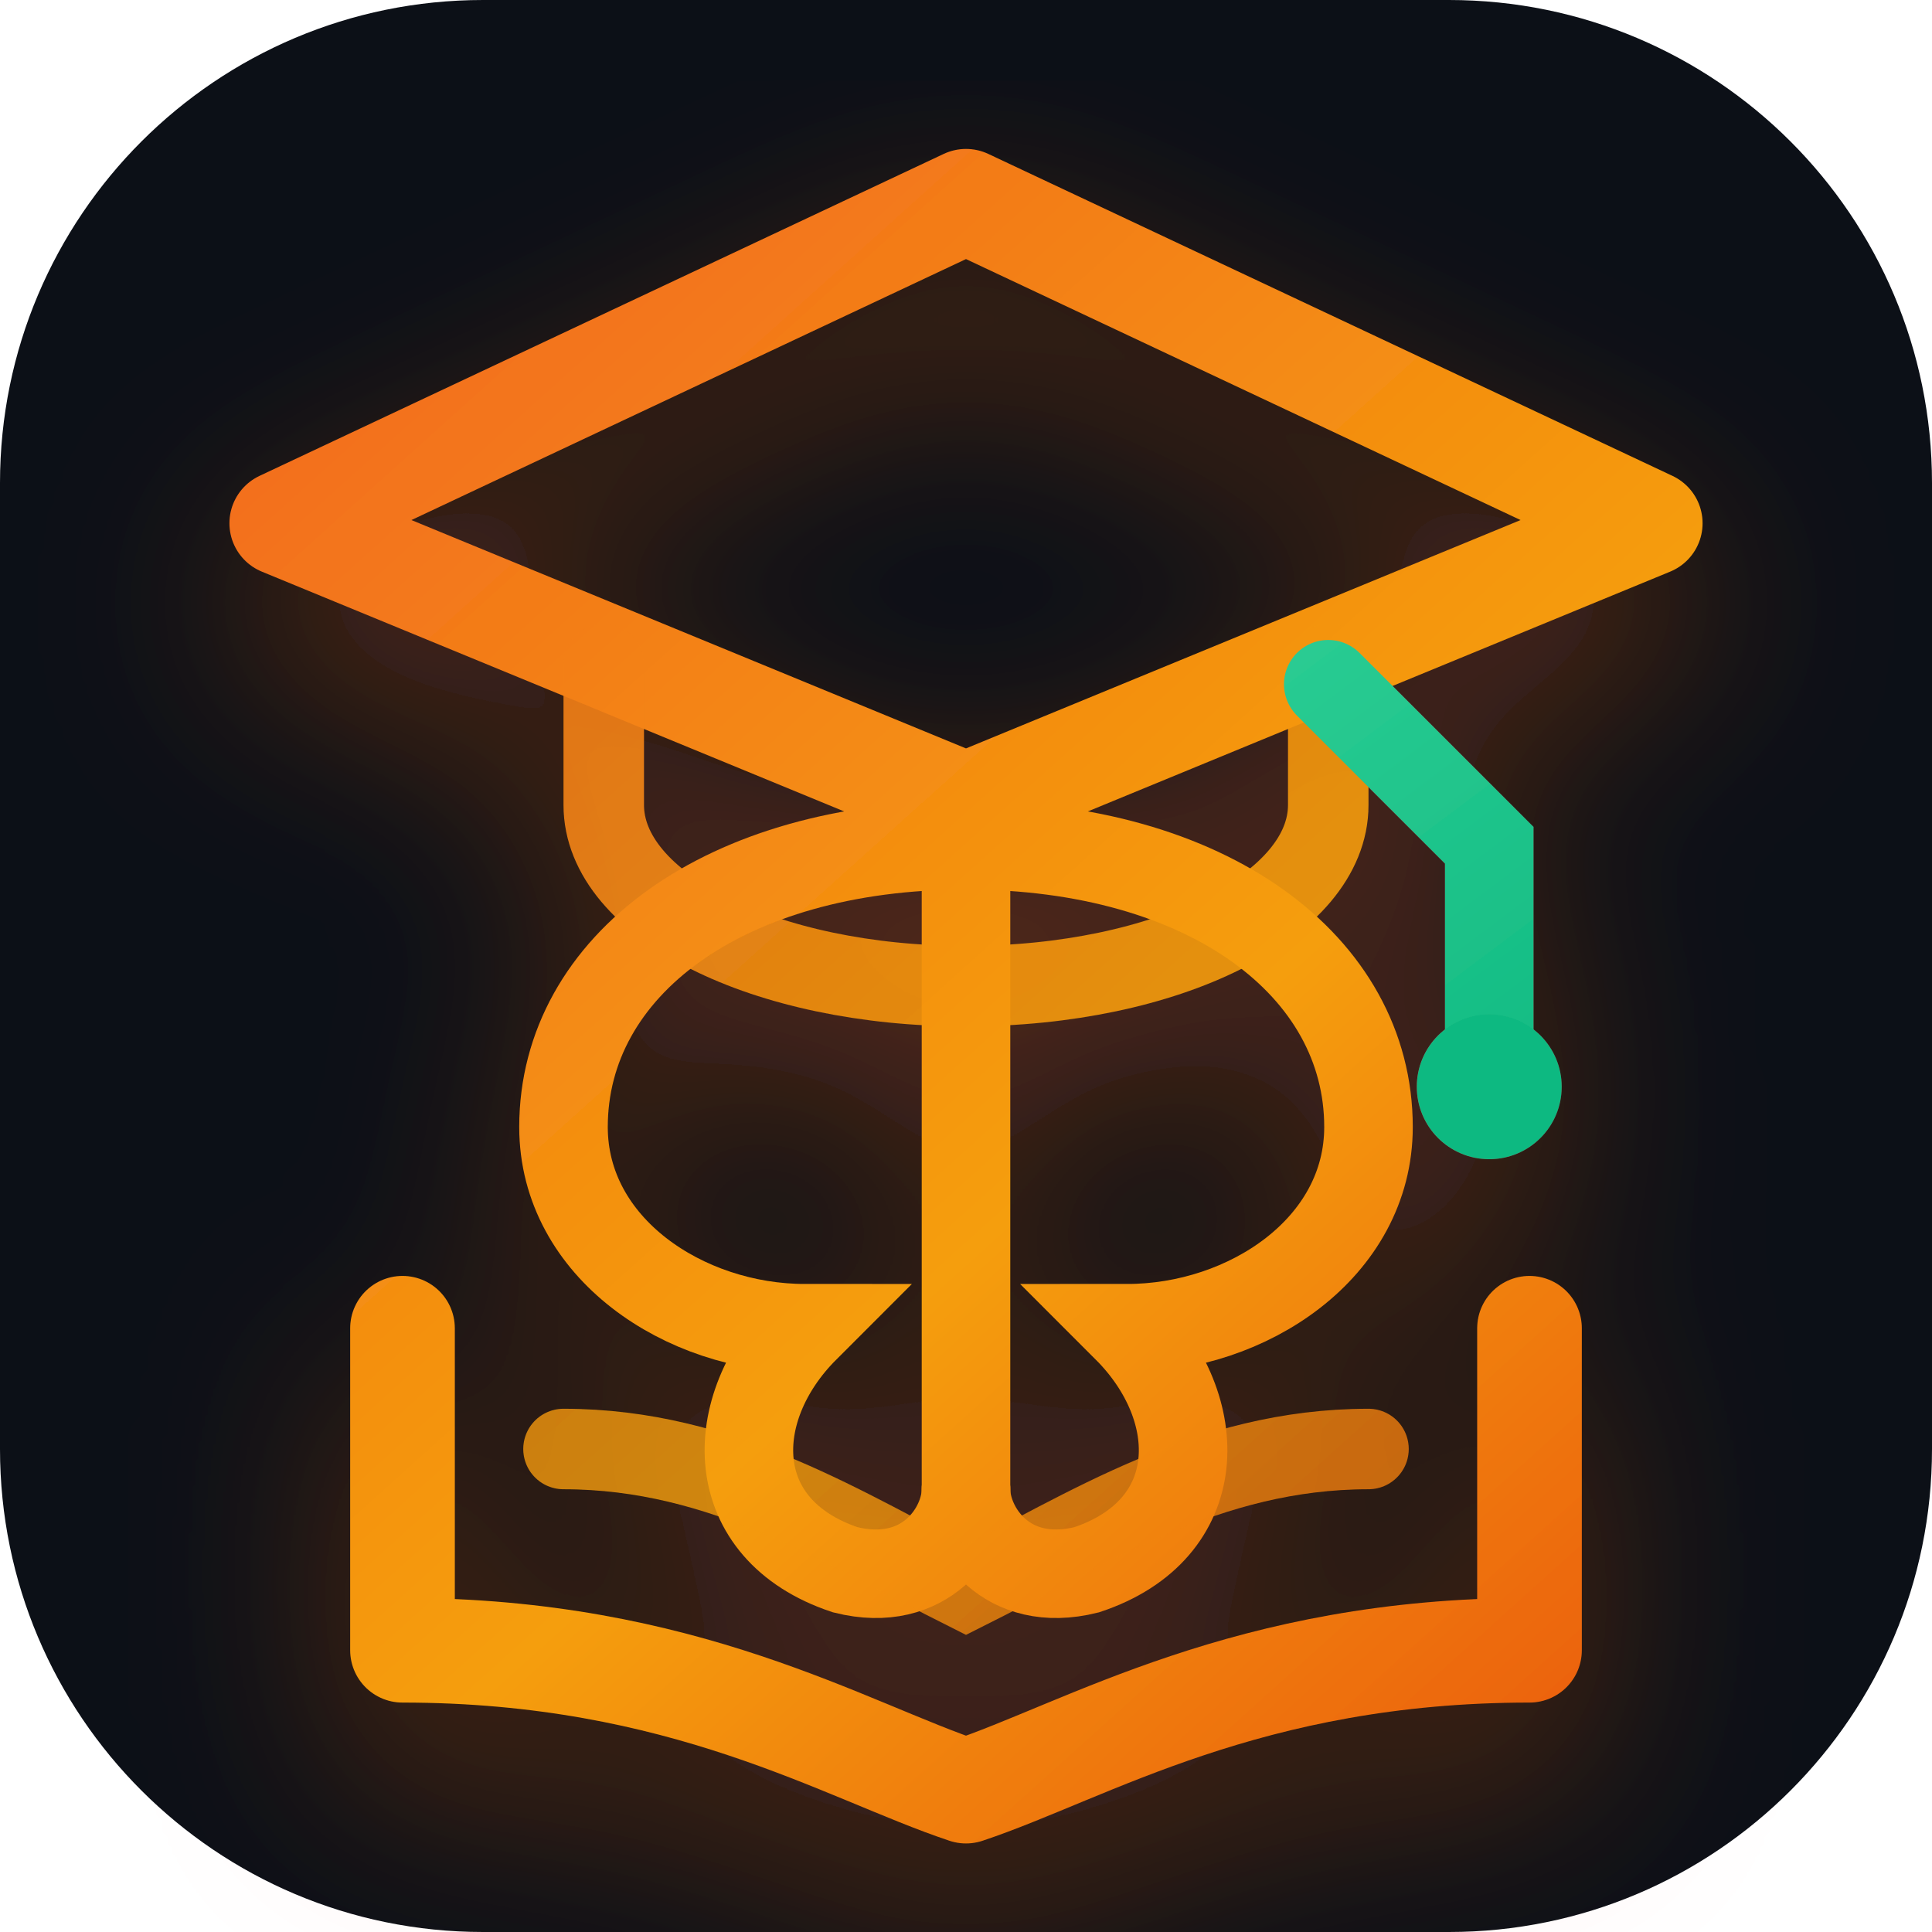
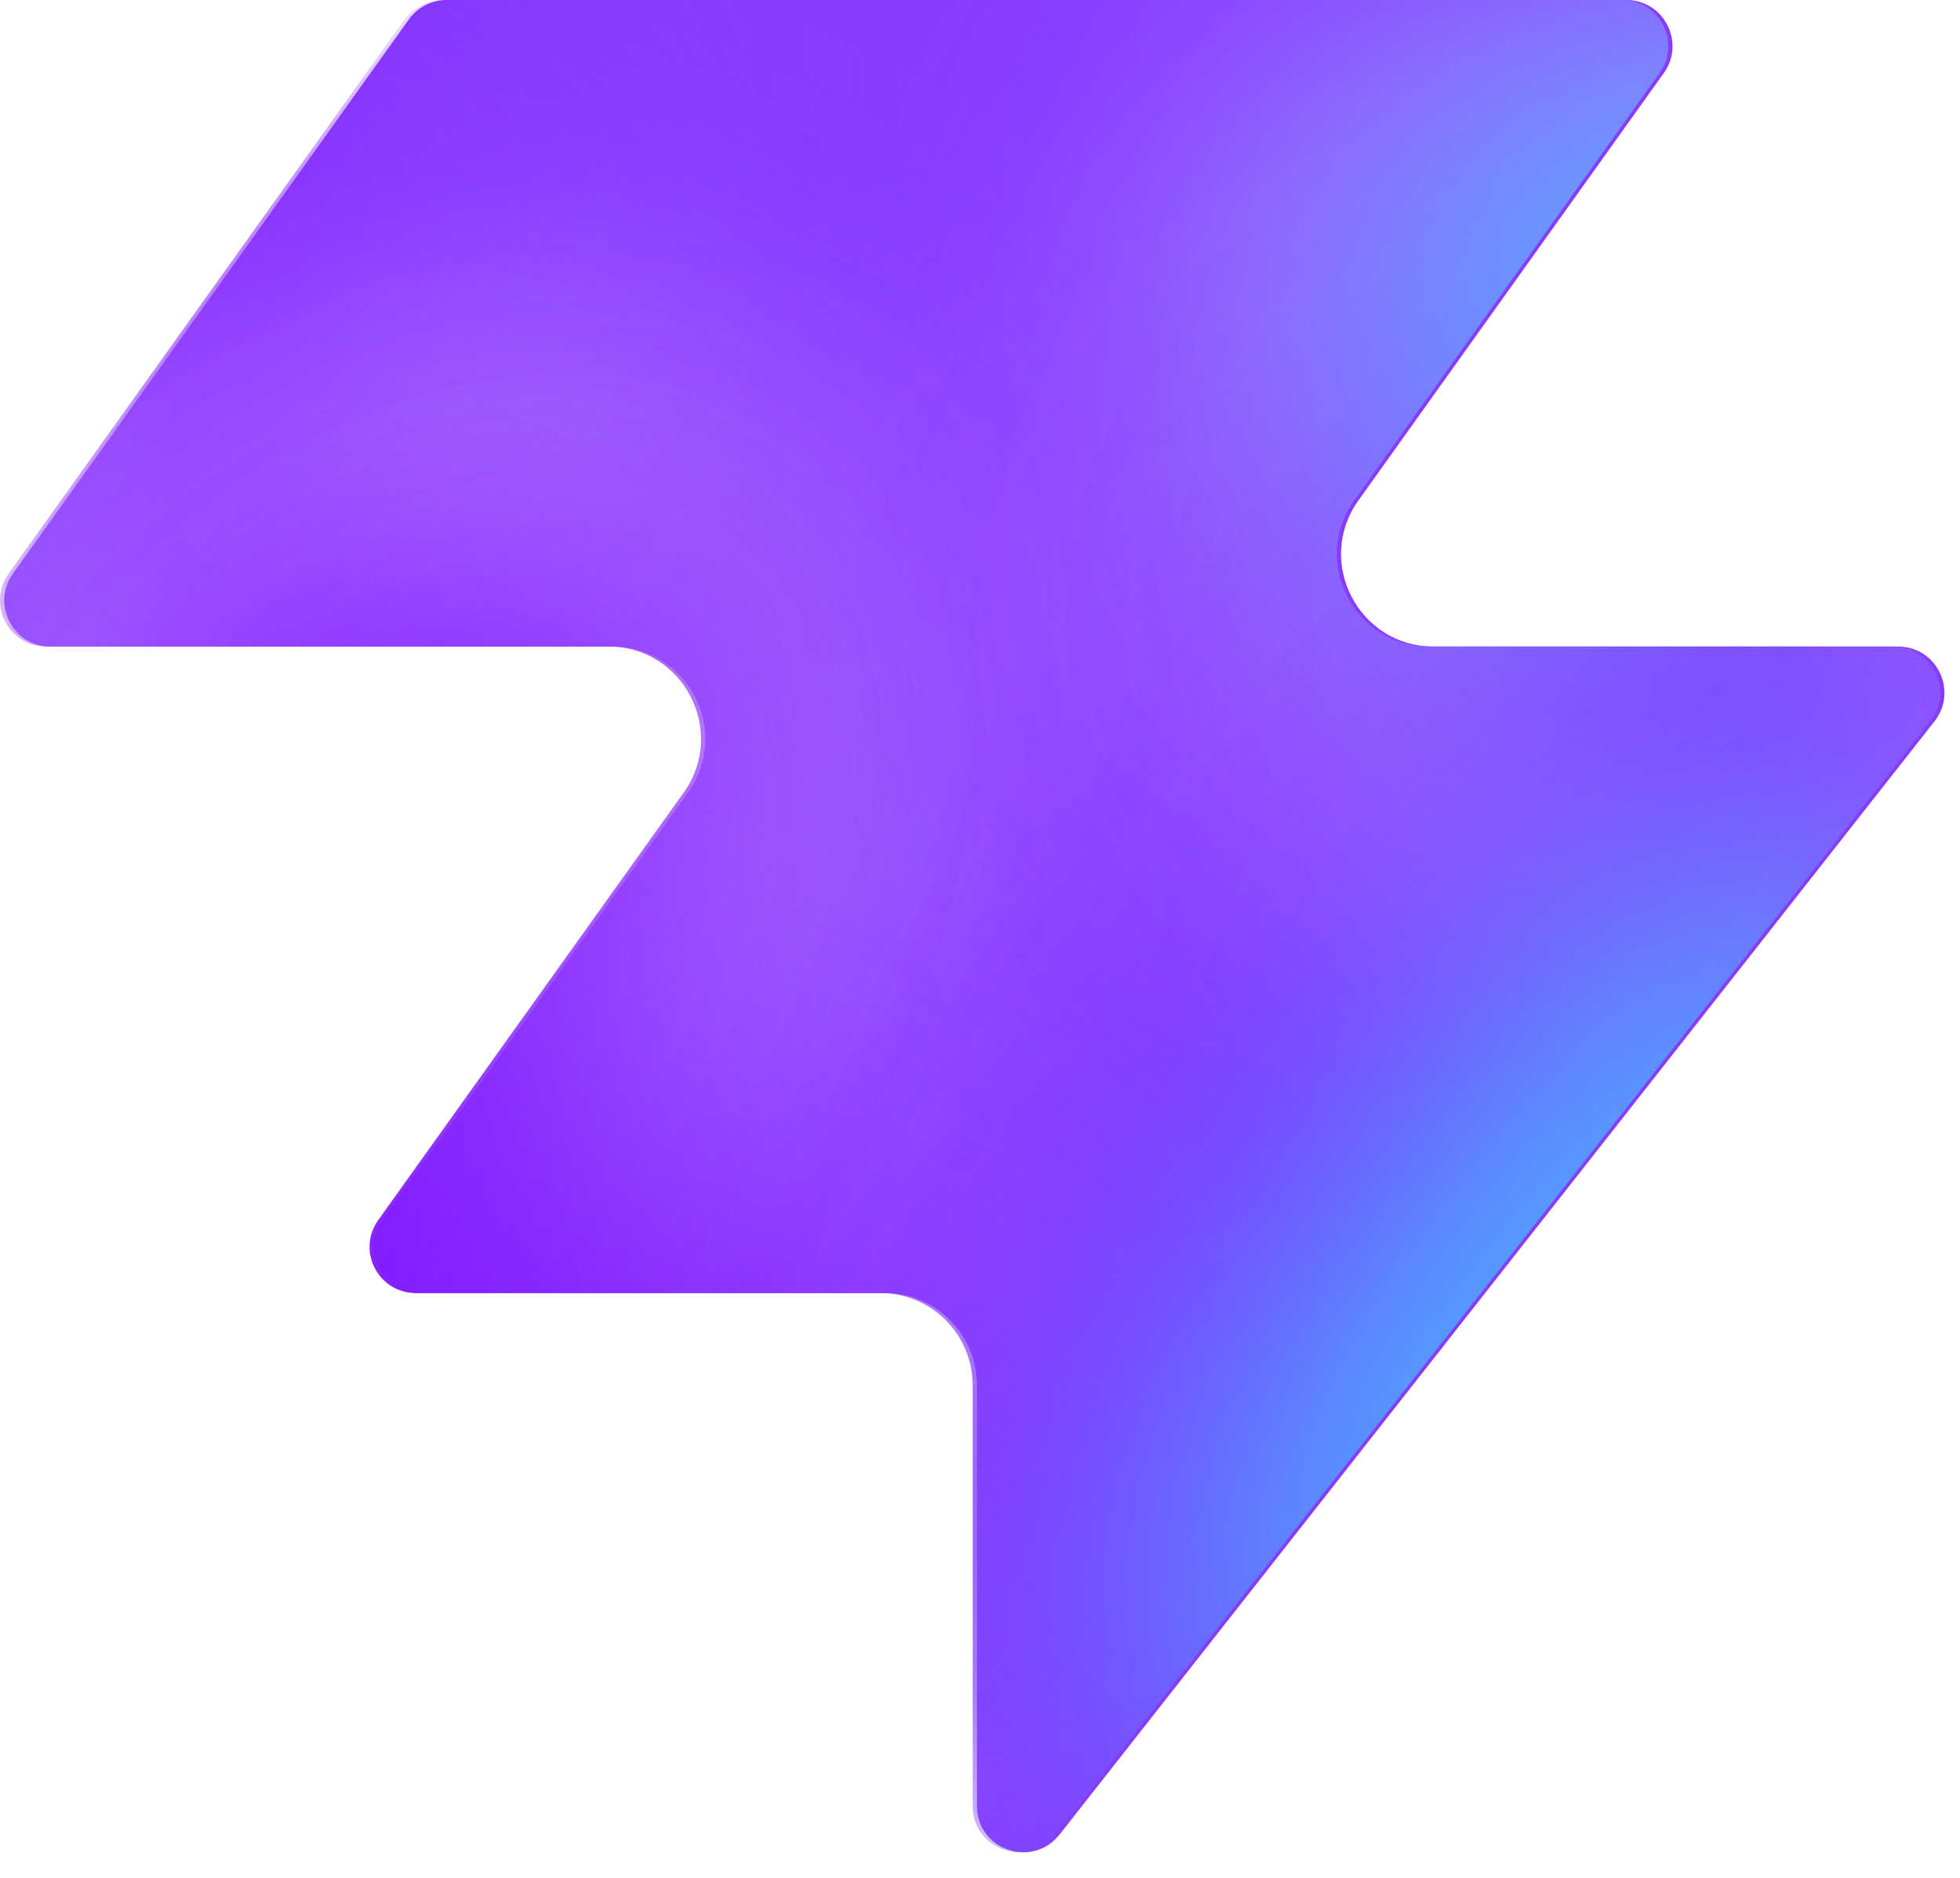
- <svg xmlns="http://www.w3.org/2000/svg" width="48" height="48" viewBox="0 0 48 48" fill="none">
+ <svg xmlns="http://www.w3.org/2000/svg" width="48" height="46" fill="none" viewBox="0 0 48 46">
+   <path fill="#863bff" d="M25.946 44.938c-.664.845-2.021.375-2.021-.698V33.937a2.26 2.26 0 0 0-2.262-2.262H10.287c-.92 0-1.456-1.04-.92-1.788l7.48-10.471c1.07-1.497 0-3.578-1.842-3.578H1.237c-.92 0-1.456-1.04-.92-1.788L10.013.474c.214-.297.556-.474.92-.474h28.894c.92 0 1.456 1.04.92 1.788l-7.48 10.471c-1.07 1.498 0 3.579 1.842 3.579h11.377c.943 0 1.473 1.088.89 1.83L25.947 44.94z" style="fill:#863bff;fill:color(display-p3 .525 .23 1);fill-opacity:1" />
+   <mask id="a" width="48" height="46" x="0" y="0" maskUnits="userSpaceOnUse" style="mask-type:alpha">
+     <path fill="#000" d="M25.842 44.938c-.664.844-2.021.375-2.021-.698V33.937a2.26 2.26 0 0 0-2.262-2.262H10.183c-.92 0-1.456-1.04-.92-1.788l7.48-10.471c1.07-1.498 0-3.579-1.842-3.579H1.133c-.92 0-1.456-1.04-.92-1.787L9.91.473c.214-.297.556-.474.92-.474h28.894c.92 0 1.456 1.04.92 1.788l-7.48 10.471c-1.07 1.498 0 3.578 1.842 3.578h11.377c.943 0 1.473 1.088.89 1.832L25.843 44.94z" style="fill:#000;fill-opacity:1" />
+   </mask>
+   <g mask="url(#a)">
+     <g filter="url(#b)">
+       <ellipse cx="5.508" cy="14.704" fill="#ede6ff" rx="5.508" ry="14.704" style="fill:#ede6ff;fill:color(display-p3 .927 .903 1);fill-opacity:1" transform="matrix(.00324 1 1 -.00324 -4.47 31.516)" />
+     </g>
+     <g filter="url(#c)">
+       <ellipse cx="10.399" cy="29.851" fill="#ede6ff" rx="10.399" ry="29.851" style="fill:#ede6ff;fill:color(display-p3 .927 .903 1);fill-opacity:1" transform="matrix(.00324 1 1 -.00324 -39.328 7.883)" />
+     </g>
+     <g filter="url(#d)">
+       <ellipse cx="5.508" cy="30.487" fill="#7e14ff" rx="5.508" ry="30.487" style="fill:#7e14ff;fill:color(display-p3 .492 .077 1);fill-opacity:1" transform="rotate(89.814 -25.913 -14.639)scale(1 -1)" />
+     </g>
+     <g filter="url(#e)">
+       <ellipse cx="5.508" cy="30.599" fill="#7e14ff" rx="5.508" ry="30.599" style="fill:#7e14ff;fill:color(display-p3 .492 .077 1);fill-opacity:1" transform="rotate(89.814 -32.644 -3.334)scale(1 -1)" />
+     </g>
+     <g filter="url(#f)">
+       <ellipse cx="5.508" cy="30.599" fill="#7e14ff" rx="5.508" ry="30.599" style="fill:#7e14ff;fill:color(display-p3 .492 .077 1);fill-opacity:1" transform="matrix(.00324 1 1 -.00324 -34.34 30.47)" />
+     </g>
+     <g filter="url(#g)">
+       <ellipse cx="14.072" cy="22.078" fill="#ede6ff" rx="14.072" ry="22.078" style="fill:#ede6ff;fill:color(display-p3 .927 .903 1);fill-opacity:1" transform="rotate(93.35 24.506 48.493)scale(-1 1)" />
+     </g>
+     <g filter="url(#h)">
+       <ellipse cx="3.47" cy="21.501" fill="#7e14ff" rx="3.47" ry="21.501" style="fill:#7e14ff;fill:color(display-p3 .492 .077 1);fill-opacity:1" transform="rotate(89.009 28.708 47.59)scale(-1 1)" />
+     </g>
+     <g filter="url(#i)">
+       <ellipse cx="3.47" cy="21.501" fill="#7e14ff" rx="3.47" ry="21.501" style="fill:#7e14ff;fill:color(display-p3 .492 .077 1);fill-opacity:1" transform="rotate(89.009 28.708 47.59)scale(-1 1)" />
+     </g>
+     <g filter="url(#j)">
+       <ellipse cx=".387" cy="8.972" fill="#7e14ff" rx="4.407" ry="29.108" style="fill:#7e14ff;fill:color(display-p3 .492 .077 1);fill-opacity:1" transform="rotate(39.51 .387 8.972)" />
+     </g>
+     <g filter="url(#k)">
+       <ellipse cx="47.523" cy="-6.092" fill="#7e14ff" rx="4.407" ry="29.108" style="fill:#7e14ff;fill:color(display-p3 .492 .077 1);fill-opacity:1" transform="rotate(37.892 47.523 -6.092)" />
+     </g>
+     <g filter="url(#l)">
+       <ellipse cx="41.412" cy="6.333" fill="#47bfff" rx="5.971" ry="9.665" style="fill:#47bfff;fill:color(display-p3 .28 .748 1);fill-opacity:1" transform="rotate(37.892 41.412 6.333)" />
+     </g>
+     <g filter="url(#m)">
+       <ellipse cx="-1.879" cy="38.332" fill="#7e14ff" rx="4.407" ry="29.108" style="fill:#7e14ff;fill:color(display-p3 .492 .077 1);fill-opacity:1" transform="rotate(37.892 -1.88 38.332)" />
+     </g>
+     <g filter="url(#n)">
+       <ellipse cx="-1.879" cy="38.332" fill="#7e14ff" rx="4.407" ry="29.108" style="fill:#7e14ff;fill:color(display-p3 .492 .077 1);fill-opacity:1" transform="rotate(37.892 -1.88 38.332)" />
+     </g>
+     <g filter="url(#o)">
+       <ellipse cx="35.651" cy="29.907" fill="#7e14ff" rx="4.407" ry="29.108" style="fill:#7e14ff;fill:color(display-p3 .492 .077 1);fill-opacity:1" transform="rotate(37.892 35.651 29.907)" />
+     </g>
+     <g filter="url(#p)">
+       <ellipse cx="38.418" cy="32.4" fill="#47bfff" rx="5.971" ry="15.297" style="fill:#47bfff;fill:color(display-p3 .28 .748 1);fill-opacity:1" transform="rotate(37.892 38.418 32.4)" />
+     </g>
+   </g>
  <defs>
-     <linearGradient id="uiuBrandGrad" x1="6" y1="4" x2="42" y2="44" gradientUnits="userSpaceOnUse">
-       <stop offset="0%" stop-color="#F26522" />
-       <stop offset="60%" stop-color="#F59E0B" />
-       <stop offset="100%" stop-color="#EA580C" />
-     </linearGradient>
-     <linearGradient id="uiuEmeraldGrad" x1="28" y1="12" x2="40" y2="28" gradientUnits="userSpaceOnUse">
-       <stop offset="0%" stop-color="#34D399" />
-       <stop offset="100%" stop-color="#10B981" />
-     </linearGradient>
-     <filter id="uiuGlow" x="-10%" y="-10%" width="120%" height="120%" filterUnits="userSpaceOnUse">
-       <feDropShadow dx="0" dy="2" stdDeviation="2.5" flood-color="#F26522" flood-opacity="0.35" />
+     <filter id="b" width="60.045" height="41.654" x="-19.77" y="16.149" color-interpolation-filters="sRGB" filterUnits="userSpaceOnUse">
+       <feFlood flood-opacity="0" result="BackgroundImageFix" />
+       <feBlend in="SourceGraphic" in2="BackgroundImageFix" result="shape" />
+       <feGaussianBlur result="effect1_foregroundBlur_2002_17158" stdDeviation="7.659" />
+     </filter>
+     <filter id="c" width="90.34" height="51.437" x="-54.613" y="-7.533" color-interpolation-filters="sRGB" filterUnits="userSpaceOnUse">
+       <feFlood flood-opacity="0" result="BackgroundImageFix" />
+       <feBlend in="SourceGraphic" in2="BackgroundImageFix" result="shape" />
+       <feGaussianBlur result="effect1_foregroundBlur_2002_17158" stdDeviation="7.659" />
+     </filter>
+     <filter id="d" width="79.355" height="29.4" x="-49.64" y="2.03" color-interpolation-filters="sRGB" filterUnits="userSpaceOnUse">
+       <feFlood flood-opacity="0" result="BackgroundImageFix" />
+       <feBlend in="SourceGraphic" in2="BackgroundImageFix" result="shape" />
+       <feGaussianBlur result="effect1_foregroundBlur_2002_17158" stdDeviation="4.596" />
+     </filter>
+     <filter id="e" width="79.579" height="29.4" x="-45.045" y="20.029" color-interpolation-filters="sRGB" filterUnits="userSpaceOnUse">
+       <feFlood flood-opacity="0" result="BackgroundImageFix" />
+       <feBlend in="SourceGraphic" in2="BackgroundImageFix" result="shape" />
+       <feGaussianBlur result="effect1_foregroundBlur_2002_17158" stdDeviation="4.596" />
+     </filter>
+     <filter id="f" width="79.579" height="29.4" x="-43.513" y="21.178" color-interpolation-filters="sRGB" filterUnits="userSpaceOnUse">
+       <feFlood flood-opacity="0" result="BackgroundImageFix" />
+       <feBlend in="SourceGraphic" in2="BackgroundImageFix" result="shape" />
+       <feGaussianBlur result="effect1_foregroundBlur_2002_17158" stdDeviation="4.596" />
+     </filter>
+     <filter id="g" width="74.749" height="58.852" x="15.756" y="-17.901" color-interpolation-filters="sRGB" filterUnits="userSpaceOnUse">
+       <feFlood flood-opacity="0" result="BackgroundImageFix" />
+       <feBlend in="SourceGraphic" in2="BackgroundImageFix" result="shape" />
+       <feGaussianBlur result="effect1_foregroundBlur_2002_17158" stdDeviation="7.659" />
+     </filter>
+     <filter id="h" width="61.377" height="25.362" x="23.548" y="2.284" color-interpolation-filters="sRGB" filterUnits="userSpaceOnUse">
+       <feFlood flood-opacity="0" result="BackgroundImageFix" />
+       <feBlend in="SourceGraphic" in2="BackgroundImageFix" result="shape" />
+       <feGaussianBlur result="effect1_foregroundBlur_2002_17158" stdDeviation="4.596" />
+     </filter>
+     <filter id="i" width="61.377" height="25.362" x="23.548" y="2.284" color-interpolation-filters="sRGB" filterUnits="userSpaceOnUse">
+       <feFlood flood-opacity="0" result="BackgroundImageFix" />
+       <feBlend in="SourceGraphic" in2="BackgroundImageFix" result="shape" />
+       <feGaussianBlur result="effect1_foregroundBlur_2002_17158" stdDeviation="4.596" />
+     </filter>
+     <filter id="j" width="56.045" height="63.649" x="-27.636" y="-22.853" color-interpolation-filters="sRGB" filterUnits="userSpaceOnUse">
+       <feFlood flood-opacity="0" result="BackgroundImageFix" />
+       <feBlend in="SourceGraphic" in2="BackgroundImageFix" result="shape" />
+       <feGaussianBlur result="effect1_foregroundBlur_2002_17158" stdDeviation="4.596" />
+     </filter>
+     <filter id="k" width="54.814" height="64.646" x="20.116" y="-38.415" color-interpolation-filters="sRGB" filterUnits="userSpaceOnUse">
+       <feFlood flood-opacity="0" result="BackgroundImageFix" />
+       <feBlend in="SourceGraphic" in2="BackgroundImageFix" result="shape" />
+       <feGaussianBlur result="effect1_foregroundBlur_2002_17158" stdDeviation="4.596" />
+     </filter>
+     <filter id="l" width="33.541" height="35.313" x="24.641" y="-11.323" color-interpolation-filters="sRGB" filterUnits="userSpaceOnUse">
+       <feFlood flood-opacity="0" result="BackgroundImageFix" />
+       <feBlend in="SourceGraphic" in2="BackgroundImageFix" result="shape" />
+       <feGaussianBlur result="effect1_foregroundBlur_2002_17158" stdDeviation="4.596" />
+     </filter>
+     <filter id="m" width="54.814" height="64.646" x="-29.286" y="6.009" color-interpolation-filters="sRGB" filterUnits="userSpaceOnUse">
+       <feFlood flood-opacity="0" result="BackgroundImageFix" />
+       <feBlend in="SourceGraphic" in2="BackgroundImageFix" result="shape" />
+       <feGaussianBlur result="effect1_foregroundBlur_2002_17158" stdDeviation="4.596" />
+     </filter>
+     <filter id="n" width="54.814" height="64.646" x="-29.286" y="6.009" color-interpolation-filters="sRGB" filterUnits="userSpaceOnUse">
+       <feFlood flood-opacity="0" result="BackgroundImageFix" />
+       <feBlend in="SourceGraphic" in2="BackgroundImageFix" result="shape" />
+       <feGaussianBlur result="effect1_foregroundBlur_2002_17158" stdDeviation="4.596" />
+     </filter>
+     <filter id="o" width="54.814" height="64.646" x="8.244" y="-2.416" color-interpolation-filters="sRGB" filterUnits="userSpaceOnUse">
+       <feFlood flood-opacity="0" result="BackgroundImageFix" />
+       <feBlend in="SourceGraphic" in2="BackgroundImageFix" result="shape" />
+       <feGaussianBlur result="effect1_foregroundBlur_2002_17158" stdDeviation="4.596" />
+     </filter>
+     <filter id="p" width="39.409" height="43.623" x="18.713" y="10.588" color-interpolation-filters="sRGB" filterUnits="userSpaceOnUse">
+       <feFlood flood-opacity="0" result="BackgroundImageFix" />
+       <feBlend in="SourceGraphic" in2="BackgroundImageFix" result="shape" />
+       <feGaussianBlur result="effect1_foregroundBlur_2002_17158" stdDeviation="4.596" />
    </filter>
  </defs>
-   <rect width="48" height="48" rx="12" fill="#0C1017" />
-   <g filter="url(#uiuGlow)">
-     <path d="M 24 5 L 41 13 L 24 20 L 7 13 Z" stroke="url(#uiuBrandGrad)" stroke-width="2.6" stroke-linecap="round" stroke-linejoin="round" fill="none" />
-     <path d="M 15 16.5 L 15 20 C 15 22.5 19 24.5 24 24.5 C 29 24.5 33 22.5 33 20 L 33 16.5" stroke="url(#uiuBrandGrad)" stroke-width="2" stroke-linecap="round" fill="none" opacity="0.9" />
-     <path d="M 33 17 L 37 21 L 37 26" stroke="url(#uiuEmeraldGrad)" stroke-width="2.2" stroke-linecap="round" />
-     <circle cx="37" cy="27" r="1.8" fill="#10B981" />
-     <path d="M 24 21 C 18 21 14 24 14 28 C 14 31 17 33 20 33 C 18 35 18 38 21 39 C 23 39.5 24 38 24 37" stroke="url(#uiuBrandGrad)" stroke-width="2.2" stroke-linecap="round" fill="none" />
-     <path d="M 24 21 C 30 21 34 24 34 28 C 34 31 31 33 28 33 C 30 35 30 38 27 39 C 25 39.5 24 38 24 37" stroke="url(#uiuBrandGrad)" stroke-width="2.2" stroke-linecap="round" fill="none" />
-     <path d="M 24 22 L 24 38" stroke="url(#uiuBrandGrad)" stroke-width="2.2" stroke-linecap="round" />
-     <path d="M 10 33 L 10 41 C 17 41 21 43.5 24 44.5 C 27 43.5 31 41 38 41 L 38 33" stroke="url(#uiuBrandGrad)" stroke-width="2.6" stroke-linecap="round" stroke-linejoin="round" fill="none" />
-     <path d="M 14 36 C 18 36 21 38 24 39.5 C 27 38 30 36 34 36" stroke="url(#uiuBrandGrad)" stroke-width="2" stroke-linecap="round" fill="none" opacity="0.8" />
-   </g>
</svg>
